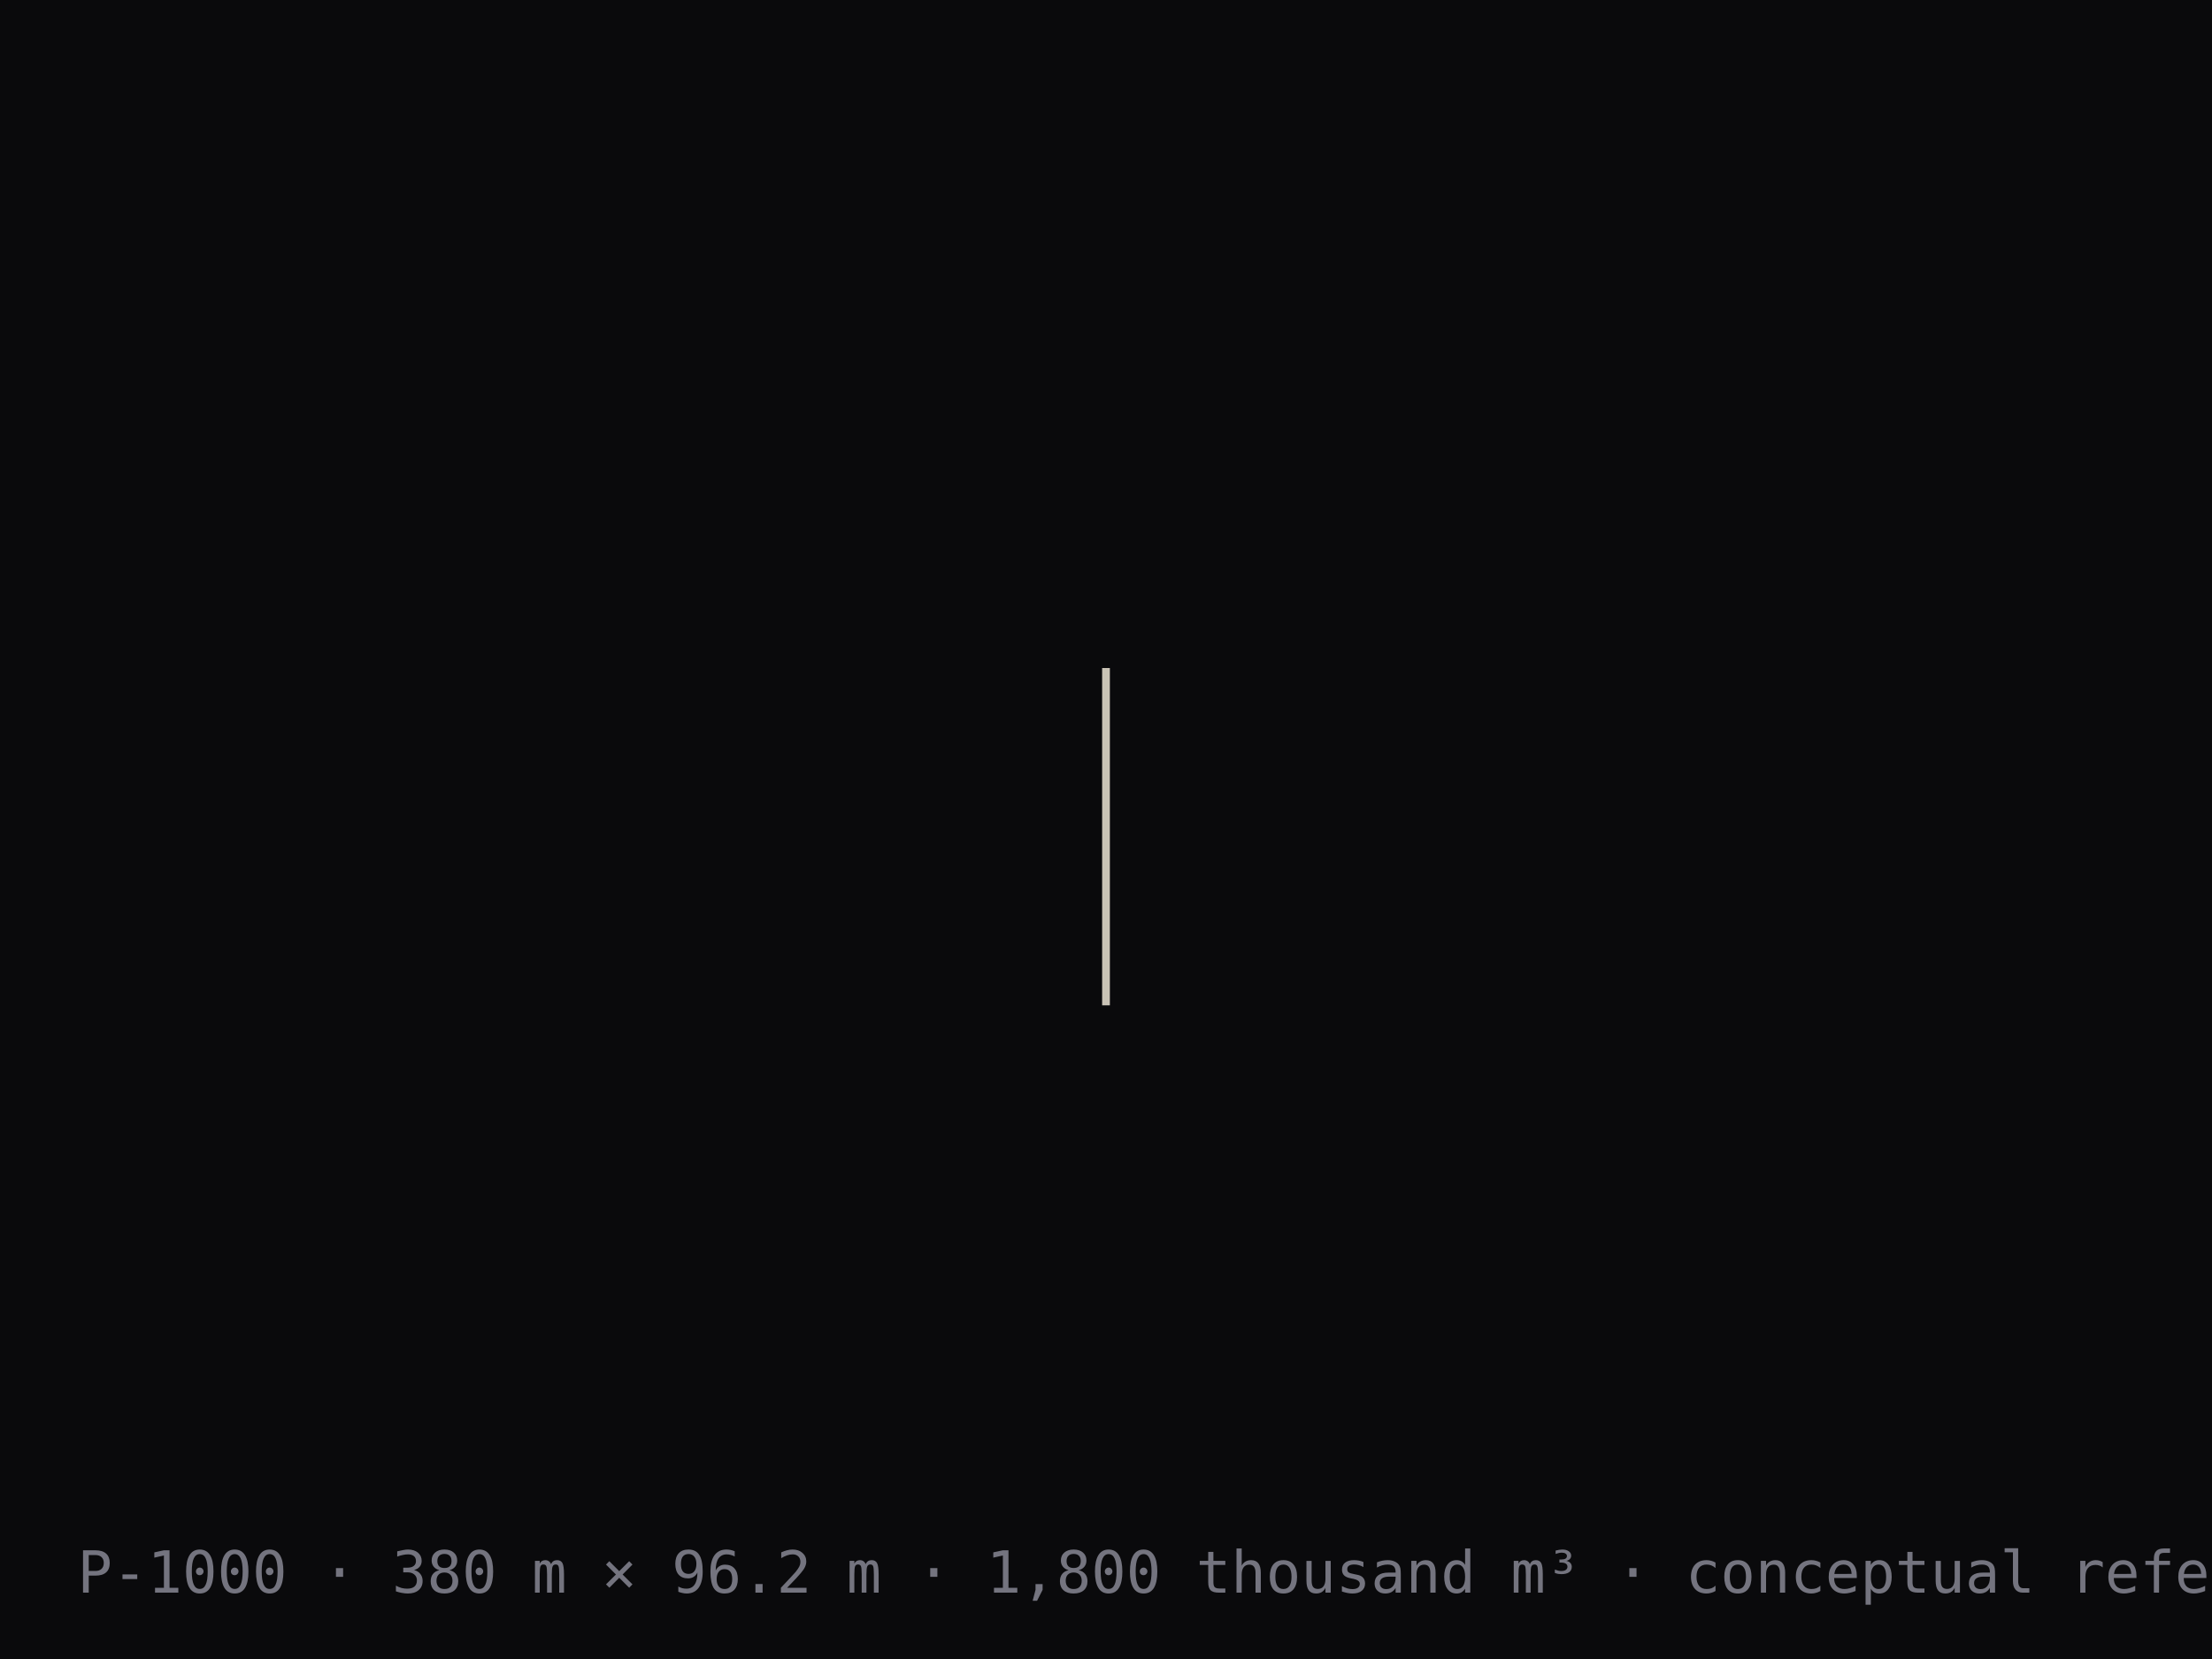
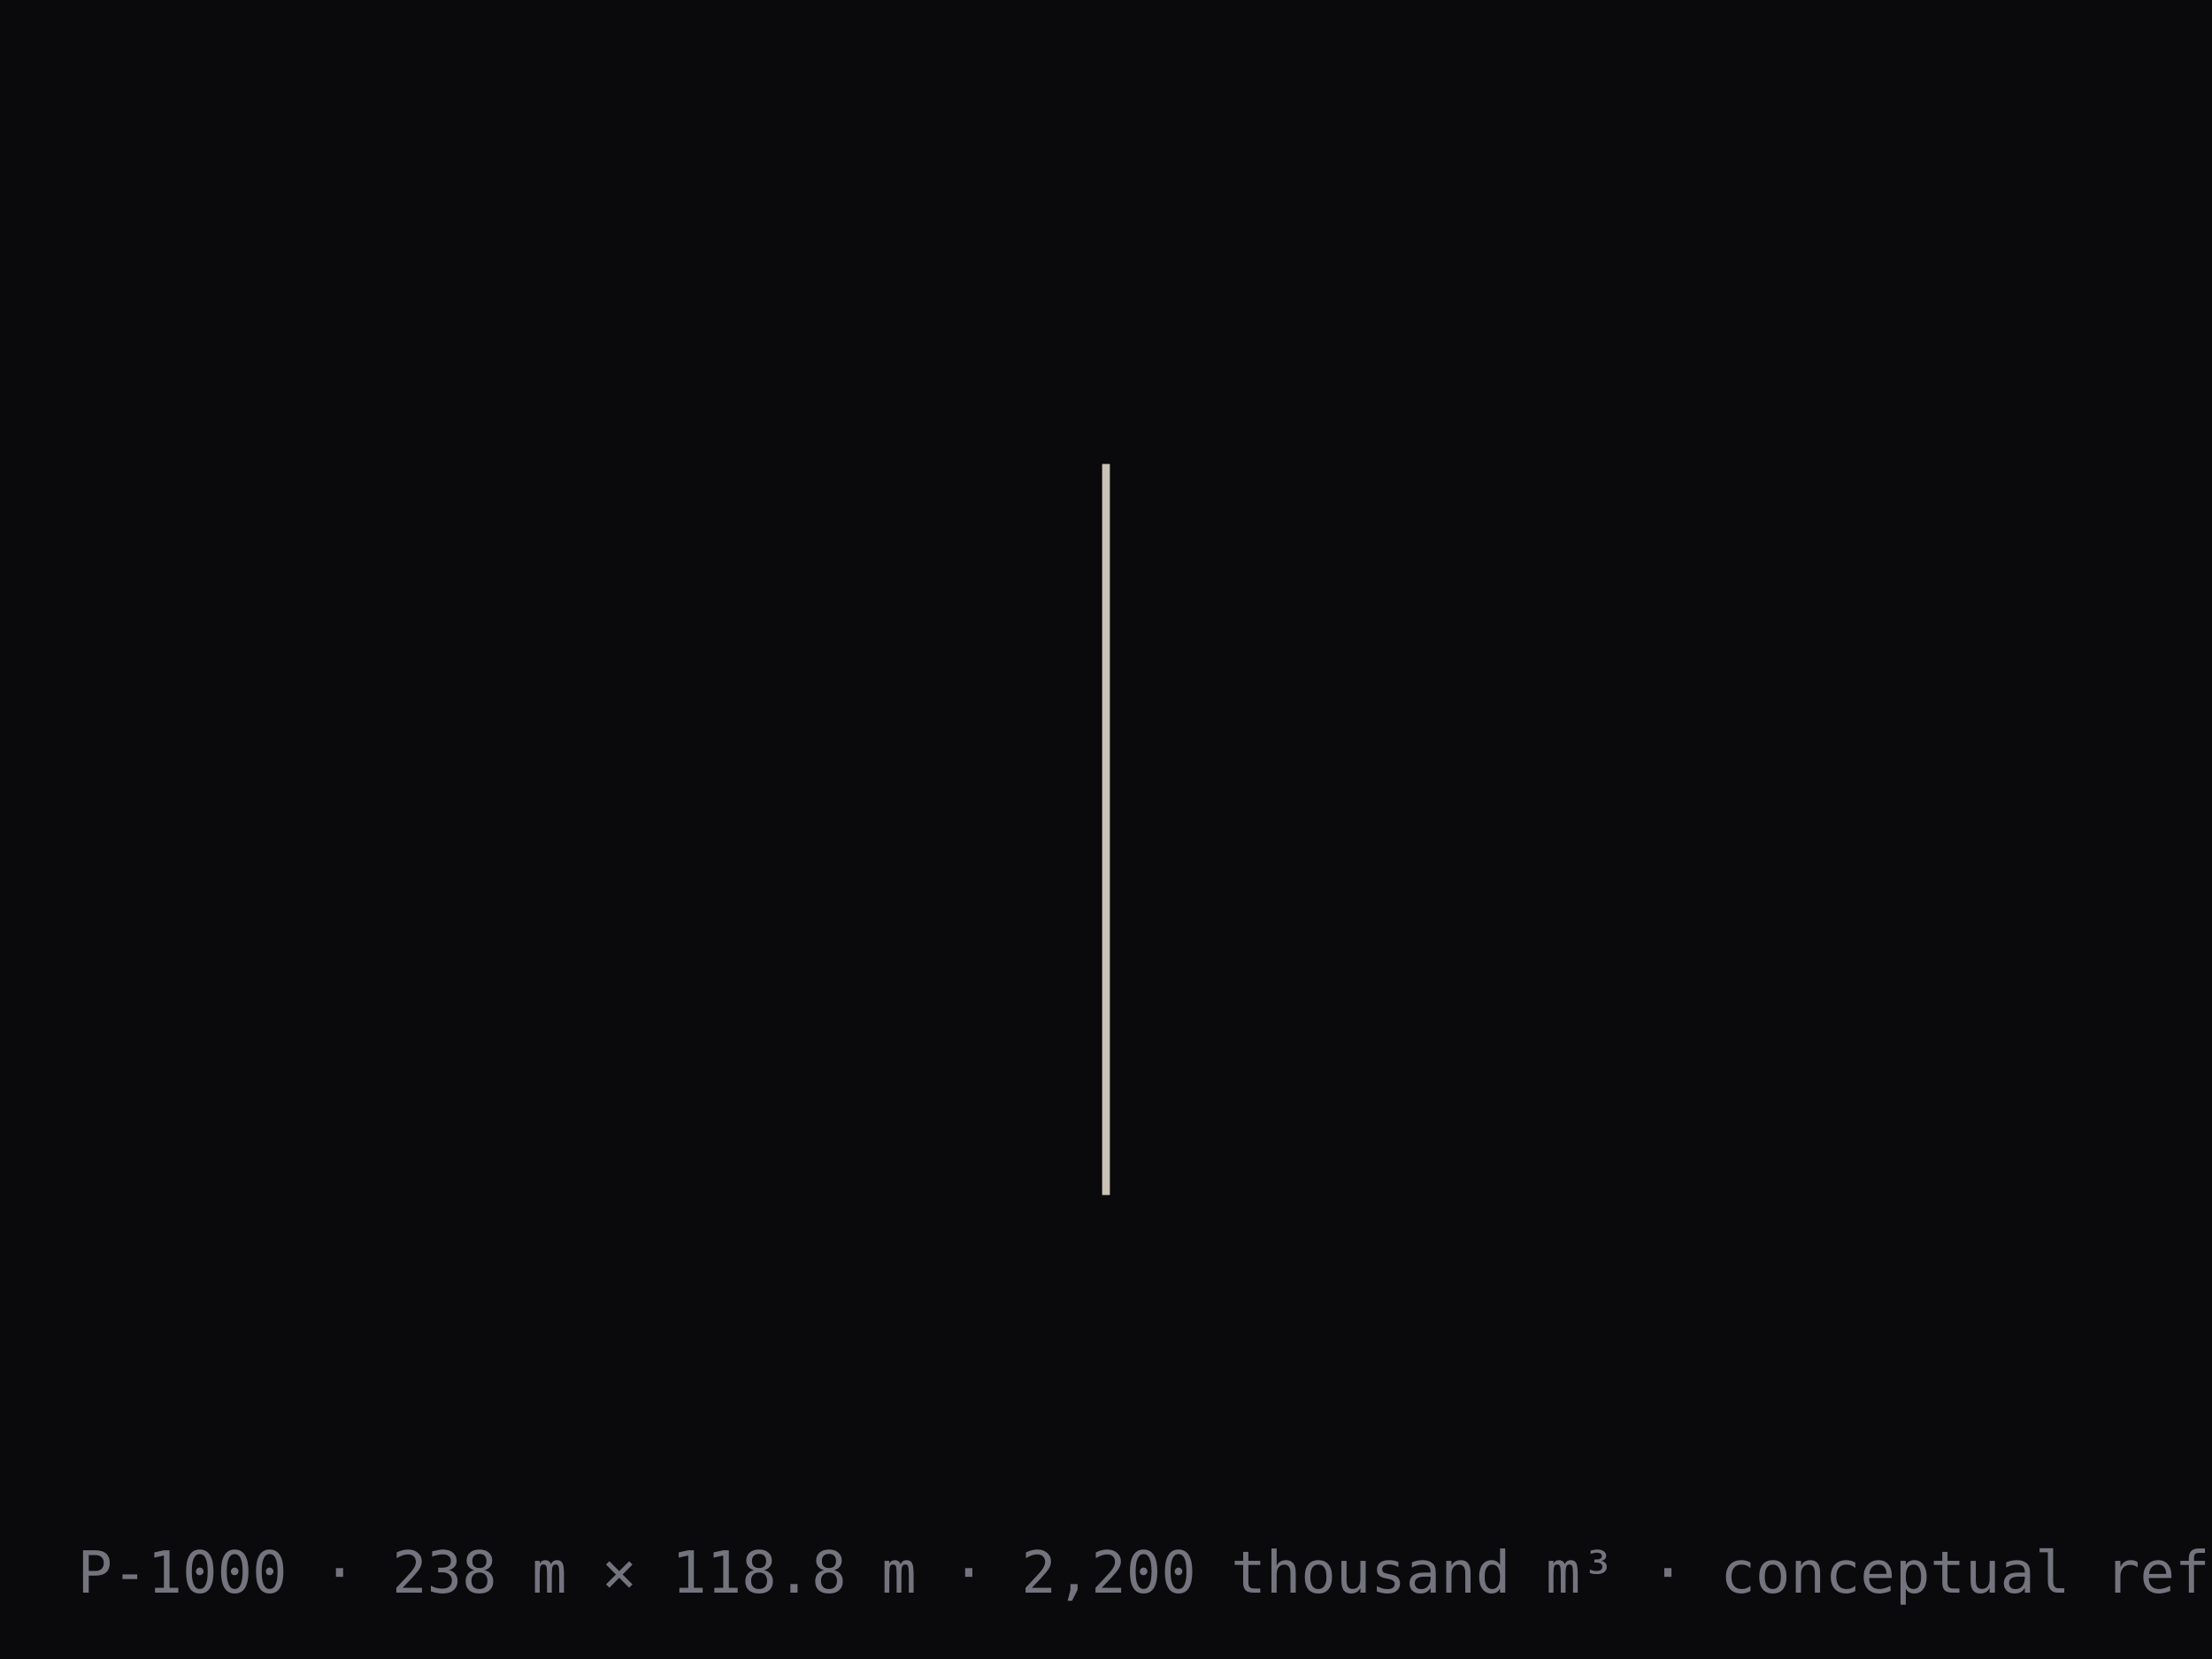
- <svg xmlns="http://www.w3.org/2000/svg" viewBox="0 0 400 300" width="100%" height="auto" role="img" aria-label="Front silhouette of the P1000.">
+ <svg xmlns="http://www.w3.org/2000/svg" viewBox="0 0 400 300" width="100%" style="height:auto" role="img" aria-label="Front silhouette of the P1000.">
  <rect width="400" height="300" fill="#0a0a0c" />
-   <path d="M200 149.7 L200 143.5 L200 140.9 L200 139 L200 137.3 L200 135.9 L200 134.7 L200 133.6 L200 132.6 L200 131.7 L200 130.8 L200 130 L200 129.3 L200 128.6 L200 128 L200 127.4 L200 126.9 L200 126.3 L200 125.8 L200 125.4 L200 125 L200 124.6 L200 124.2 L200 123.8 L200 123.5 L200 123.2 L200 122.9 L200 122.7 L200 122.4 L200 122.2 L200 122 L200 121.8 L200 121.7 L200 121.5 L200 121.4 L200 121.3 L200 121.2 L200 121.1 L200 121 L200 120.9 L200 120.9 L200 120.9 L200 120.9 L200 120.8 L200 120.8 L200 120.8 L200 120.8 L200 120.9 L200 120.9 L200 120.9 L200 120.9 L200 120.9 L200 120.9 L200 120.9 L200 120.9 L200 121 L200 121 L200 121 L200 121 L200 121.1 L200 121.1 L200 121.2 L200 121.2 L200 121.3 L200 121.3 L200 121.4 L200 121.5 L200 121.5 L200 121.6 L200 121.7 L200 121.8 L200 121.9 L200 122 L200 122.1 L200 122.2 L200 122.3 L200 122.4 L200 122.6 L200 122.7 L200 122.9 L200 123 L200 123.2 L200 123.3 L200 123.5 L200 123.7 L200 123.9 L200 124.1 L200 124.3 L200 124.5 L200 124.8 L200 125 L200 125.3 L200 125.5 L200 125.8 L200 126.1 L200 126.4 L200 126.7 L200 127.1 L200 127.4 L200 127.8 L200 128.2 L200 128.6 L200 129 L200 129.4 L200 129.9 L200 130.4 L200 130.9 L200 131.5 L200 132.1 L200 132.7 L200 133.4 L200 134.1 L200 134.9 L200 135.7 L200 136.6 L200 137.6 L200 138.8 L200 140.2 L200 141.8 L200 144 L200 149.5 L200 150.6 L200 156.5 L200 158.9 L200 160.7 L200 162.2 L200 163.5 L200 164.6 L200 165.6 L200 166.5 L200 167.4 L200 168.2 L200 168.9 L200 169.6 L200 170.2 L200 170.8 L200 171.4 L200 171.9 L200 172.4 L200 172.9 L200 173.4 L200 173.8 L200 174.3 L200 174.7 L200 175 L200 175.4 L200 175.8 L200 176.1 L200 176.4 L200 176.7 L200 177 L200 177.3 L200 177.5 L200 177.8 L200 178 L200 178.3 L200 178.5 L200 178.7 L200 178.9 L200 179.1 L200 179.3 L200 179.5 L200 179.6 L200 179.8 L200 179.9 L200 180.1 L200 180.2 L200 180.4 L200 180.5 L200 180.6 L200 180.7 L200 180.8 L200 180.9 L200 181 L200 181.1 L200 181.2 L200 181.2 L200 181.3 L200 181.4 L200 181.4 L200 181.5 L200 181.5 L200 181.6 L200 181.6 L200 181.7 L200 181.7 L200 181.7 L200 181.7 L200 181.8 L200 181.8 L200 181.8 L200 181.8 L200 181.8 L200 181.8 L200 181.8 L200 181.8 L200 181.8 L200 181.8 L200 181.8 L200 181.8 L200 181.8 L200 181.8 L200 181.7 L200 181.7 L200 181.6 L200 181.5 L200 181.4 L200 181.3 L200 181.1 L200 181 L200 180.8 L200 180.6 L200 180.3 L200 180.1 L200 179.8 L200 179.6 L200 179.3 L200 178.9 L200 178.6 L200 178.2 L200 177.8 L200 177.3 L200 176.9 L200 176.4 L200 175.8 L200 175.3 L200 174.7 L200 174 L200 173.3 L200 172.6 L200 171.8 L200 170.9 L200 170 L200 169 L200 167.9 L200 166.7 L200 165.3 L200 163.8 L200 162.1 L200 159.9 L200 157.1 L200 150.3 Z" fill="#111114" fill-opacity=".55" stroke="#c9c3b6" stroke-width="1.4" />
-   <text x="14" y="288" fill="#74747f" font-size="10.5" font-family="ui-monospace,SFMono-Regular,Menlo,monospace">P-1000 · 380 m × 96.2 m · 1,800 thousand m³ · conceptual reference vehicle</text>
+   <path d="M200 149.2 L200 133.1 L200 126.3 L200 121.2 L200 117 L200 113.5 L200 110.4 L200 107.6 L200 105.1 L200 102.8 L200 100.7 L200 98.9 L200 97.1 L200 95.6 L200 94.1 L200 92.8 L200 91.6 L200 90.4 L200 89.4 L200 88.5 L200 87.7 L200 87 L200 86.3 L200 85.7 L200 85.3 L200 84.8 L200 84.5 L200 84.2 L200 84.1 L200 84 L200 83.9 L200 83.9 L200 83.9 L200 83.9 L200 83.9 L200 83.9 L200 83.9 L200 83.9 L200 83.9 L200 83.9 L200 83.9 L200 83.9 L200 83.9 L200 83.9 L200 83.9 L200 83.9 L200 83.9 L200 83.9 L200 83.9 L200 83.9 L200 83.9 L200 83.9 L200 83.9 L200 83.9 L200 83.9 L200 83.9 L200 83.9 L200 83.9 L200 83.9 L200 83.9 L200 83.9 L200 83.9 L200 83.9 L200 83.9 L200 83.9 L200 83.9 L200 83.9 L200 83.9 L200 83.9 L200 83.9 L200 83.9 L200 83.9 L200 83.9 L200 83.9 L200 83.9 L200 83.9 L200 83.9 L200 83.9 L200 83.9 L200 83.9 L200 83.9 L200 83.9 L200 83.9 L200 83.9 L200 83.9 L200 83.9 L200 83.9 L200 83.9 L200 83.9 L200 83.9 L200 83.9 L200 84 L200 84.1 L200 84.2 L200 84.5 L200 84.8 L200 85.3 L200 85.7 L200 86.3 L200 87 L200 87.7 L200 88.5 L200 89.4 L200 90.4 L200 91.6 L200 92.8 L200 94.1 L200 95.6 L200 97.1 L200 98.9 L200 100.7 L200 102.8 L200 105.1 L200 107.6 L200 110.4 L200 113.5 L200 117 L200 121.2 L200 126.3 L200 133.1 L200 149.2 L200 150.8 L200 166.9 L200 173.7 L200 178.8 L200 183 L200 186.5 L200 189.6 L200 192.4 L200 194.9 L200 197.2 L200 199.3 L200 201.1 L200 202.9 L200 204.4 L200 205.9 L200 207.2 L200 208.4 L200 209.6 L200 210.6 L200 211.5 L200 212.3 L200 213 L200 213.7 L200 214.3 L200 214.7 L200 215.2 L200 215.5 L200 215.8 L200 215.9 L200 216 L200 216.1 L200 216.1 L200 216.1 L200 216.1 L200 216.1 L200 216.1 L200 216.1 L200 216.1 L200 216.1 L200 216.1 L200 216.1 L200 216.1 L200 216.1 L200 216.1 L200 216.1 L200 216.1 L200 216.1 L200 216.1 L200 216.1 L200 216.1 L200 216.1 L200 216.1 L200 216.1 L200 216.1 L200 216.1 L200 216.1 L200 216.1 L200 216.1 L200 216.1 L200 216.1 L200 216.1 L200 216.1 L200 216.1 L200 216.1 L200 216.1 L200 216.1 L200 216.1 L200 216.1 L200 216.1 L200 216.1 L200 216.1 L200 216.1 L200 216.1 L200 216.1 L200 216.1 L200 216.1 L200 216.1 L200 216.1 L200 216.1 L200 216.1 L200 216.1 L200 216.1 L200 216.1 L200 216.1 L200 216.1 L200 216.1 L200 216.1 L200 216.1 L200 216.1 L200 216.1 L200 216.1 L200 216 L200 215.9 L200 215.8 L200 215.5 L200 215.2 L200 214.7 L200 214.3 L200 213.7 L200 213 L200 212.3 L200 211.5 L200 210.6 L200 209.6 L200 208.4 L200 207.2 L200 205.9 L200 204.4 L200 202.9 L200 201.1 L200 199.3 L200 197.2 L200 194.9 L200 192.4 L200 189.6 L200 186.5 L200 183 L200 178.8 L200 173.7 L200 166.9 L200 150.8 Z" fill="#111114" fill-opacity=".55" stroke="#c9c3b6" stroke-width="1.4" />
+   <text x="14" y="288" fill="#74747f" font-size="10.5" font-family="ui-monospace,SFMono-Regular,Menlo,monospace">P-1000 · 238 m × 118.8 m · 2,200 thousand m³ · conceptual reference vehicle</text>
</svg>
